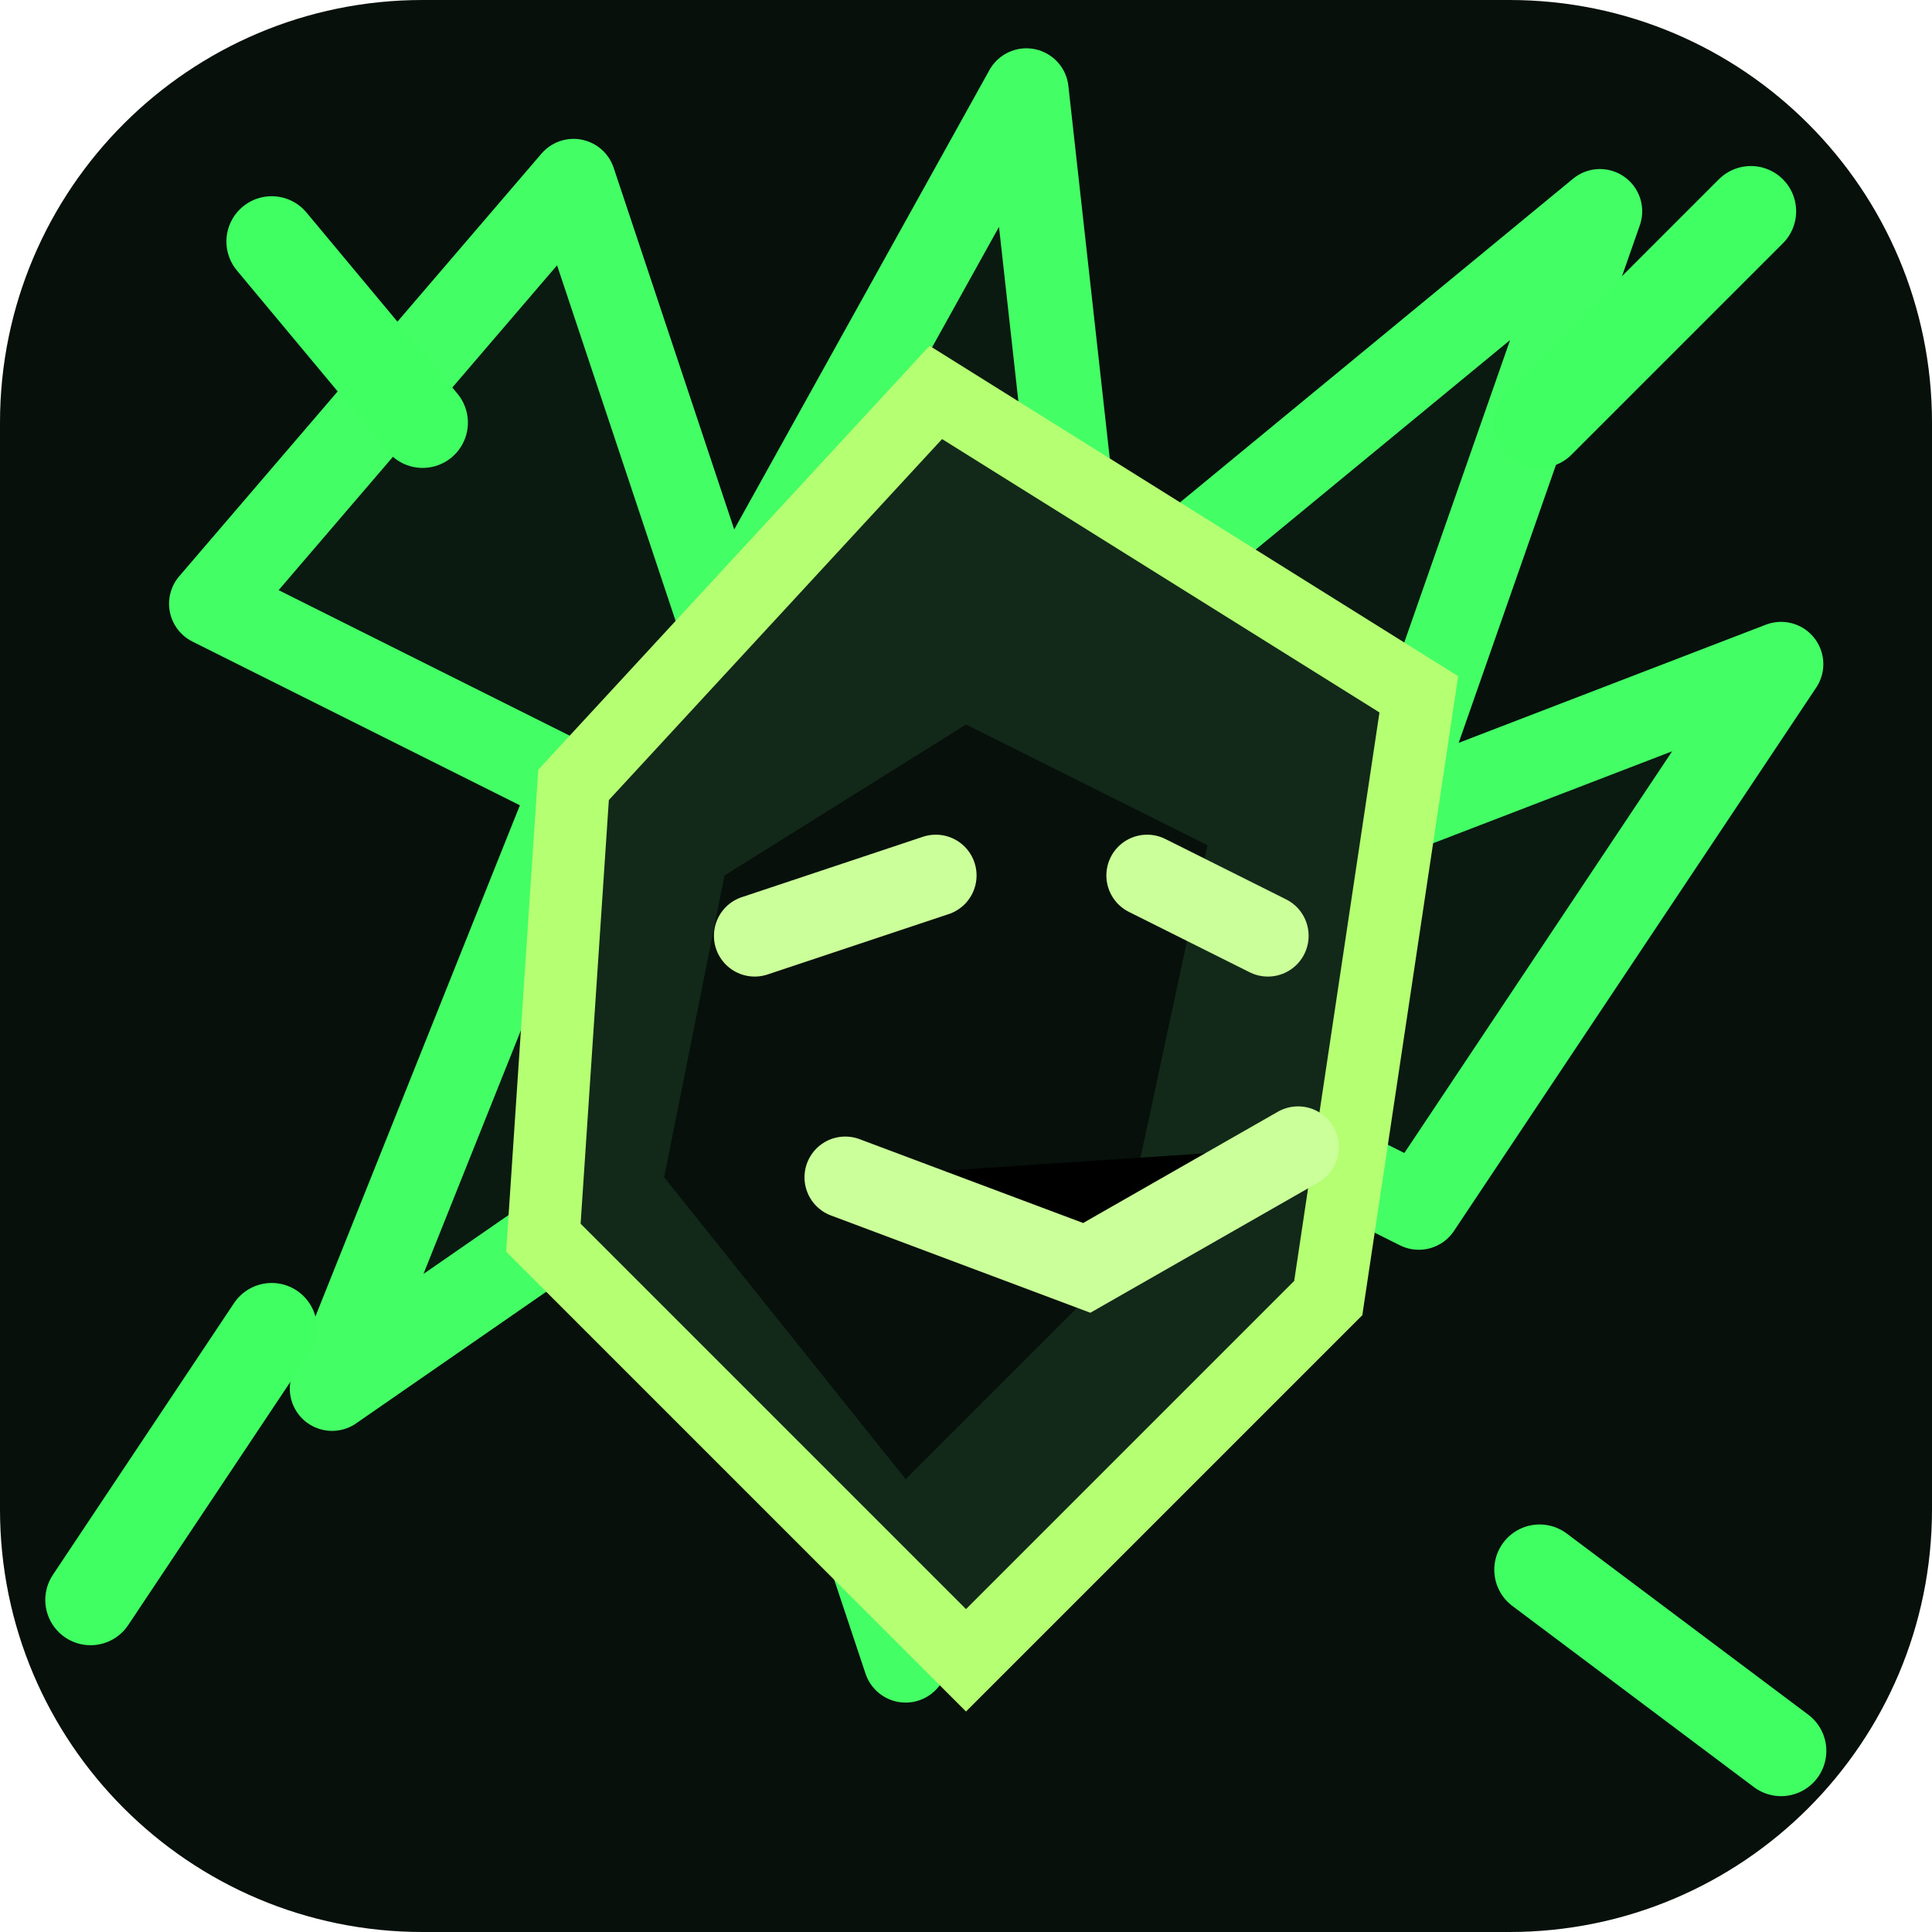
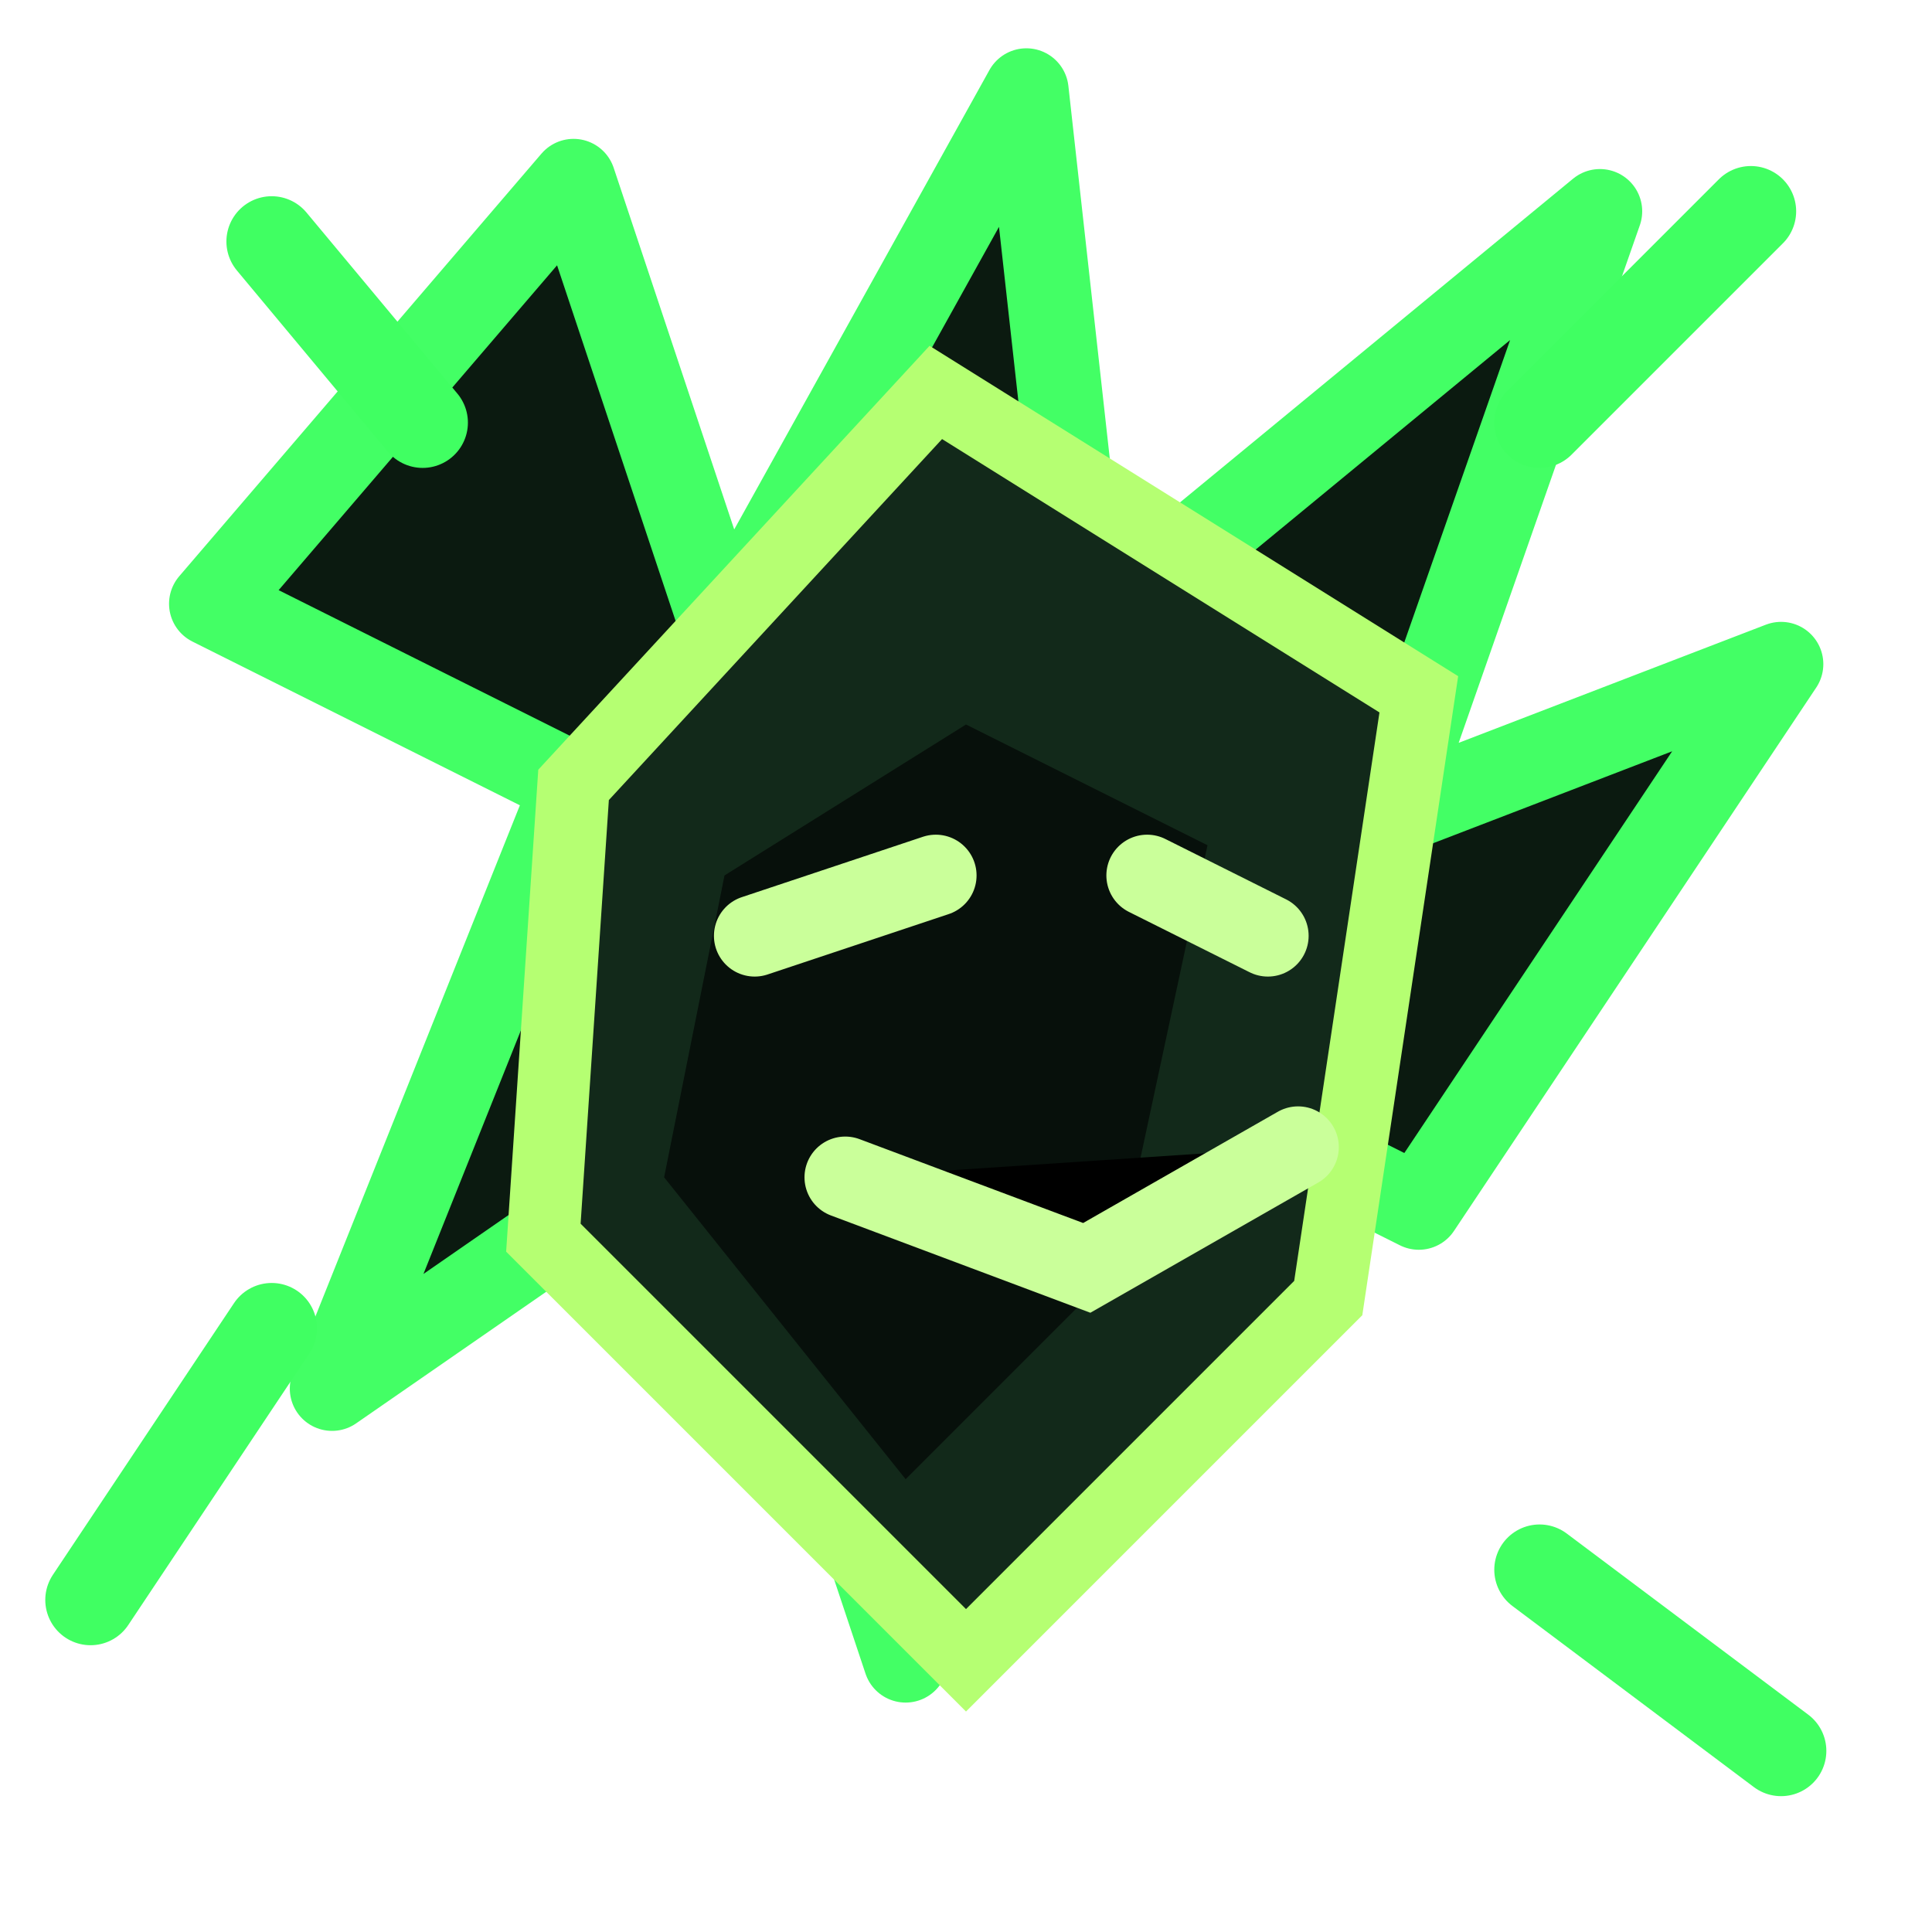
<svg xmlns="http://www.w3.org/2000/svg" viewBox="0 0 64 64">
-   <rect width="64" height="64" rx="14" fill="#07100b" />
  <path d="m7 20 12-14 5 15L34 3l2 18L53 7l-7 20 13-5-12 18-10-5-7 20-6-18-13 9 8-20Z" fill="#0b1a10" stroke="#43ff65" stroke-width="2.8" stroke-linejoin="round" />
  <path d="m19 26 12-13 16 10-3 20-12 12-14-14Z" fill="#12291a" stroke="#b5ff72" stroke-width="2.4" />
  <path d="m24 29 8-5 8 4-3 14-7 7-8-10Z" fill="#07100b" />
  <path d="m25 31 6-2m7 0 4 2m-14 8 8 3 7-4" stroke="#caff9a" stroke-width="2.7" stroke-linecap="round" />
  <path d="m14 14-5-6m42 6 7-7M9 44l-6 9m48-1 8 6" stroke="#40ff62" stroke-width="3" stroke-linecap="round" />
</svg>
